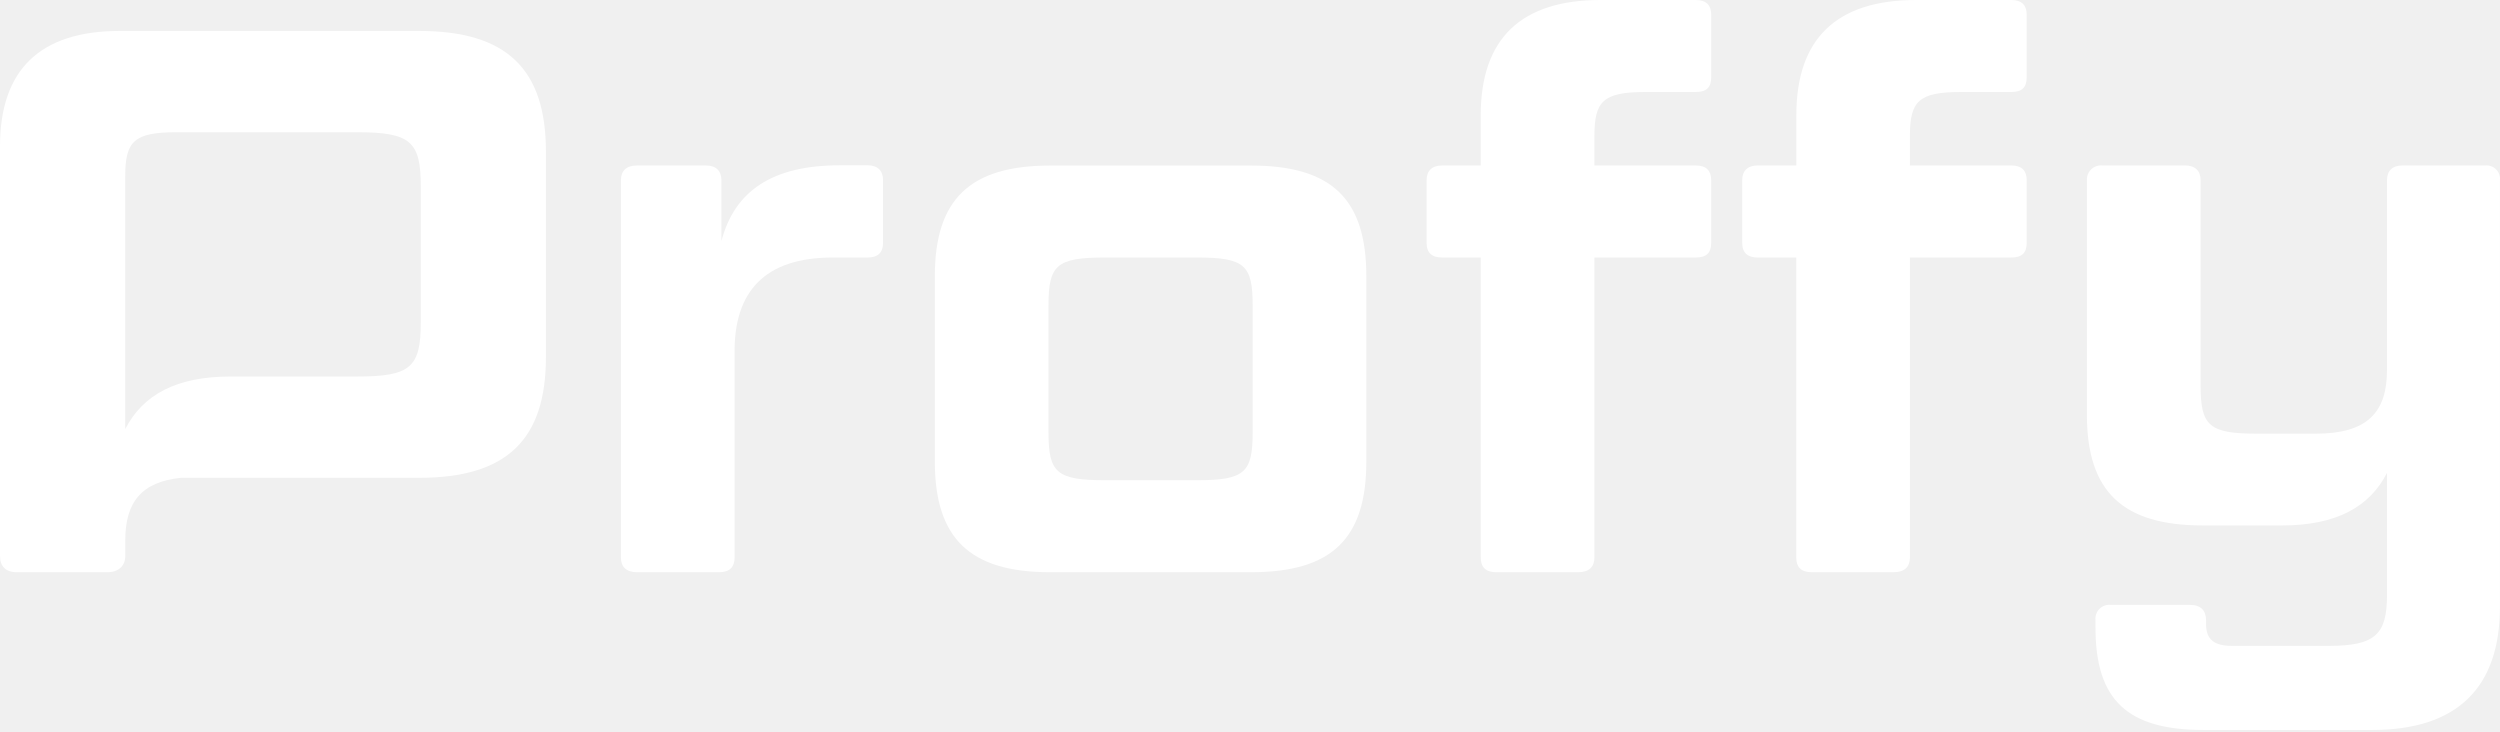
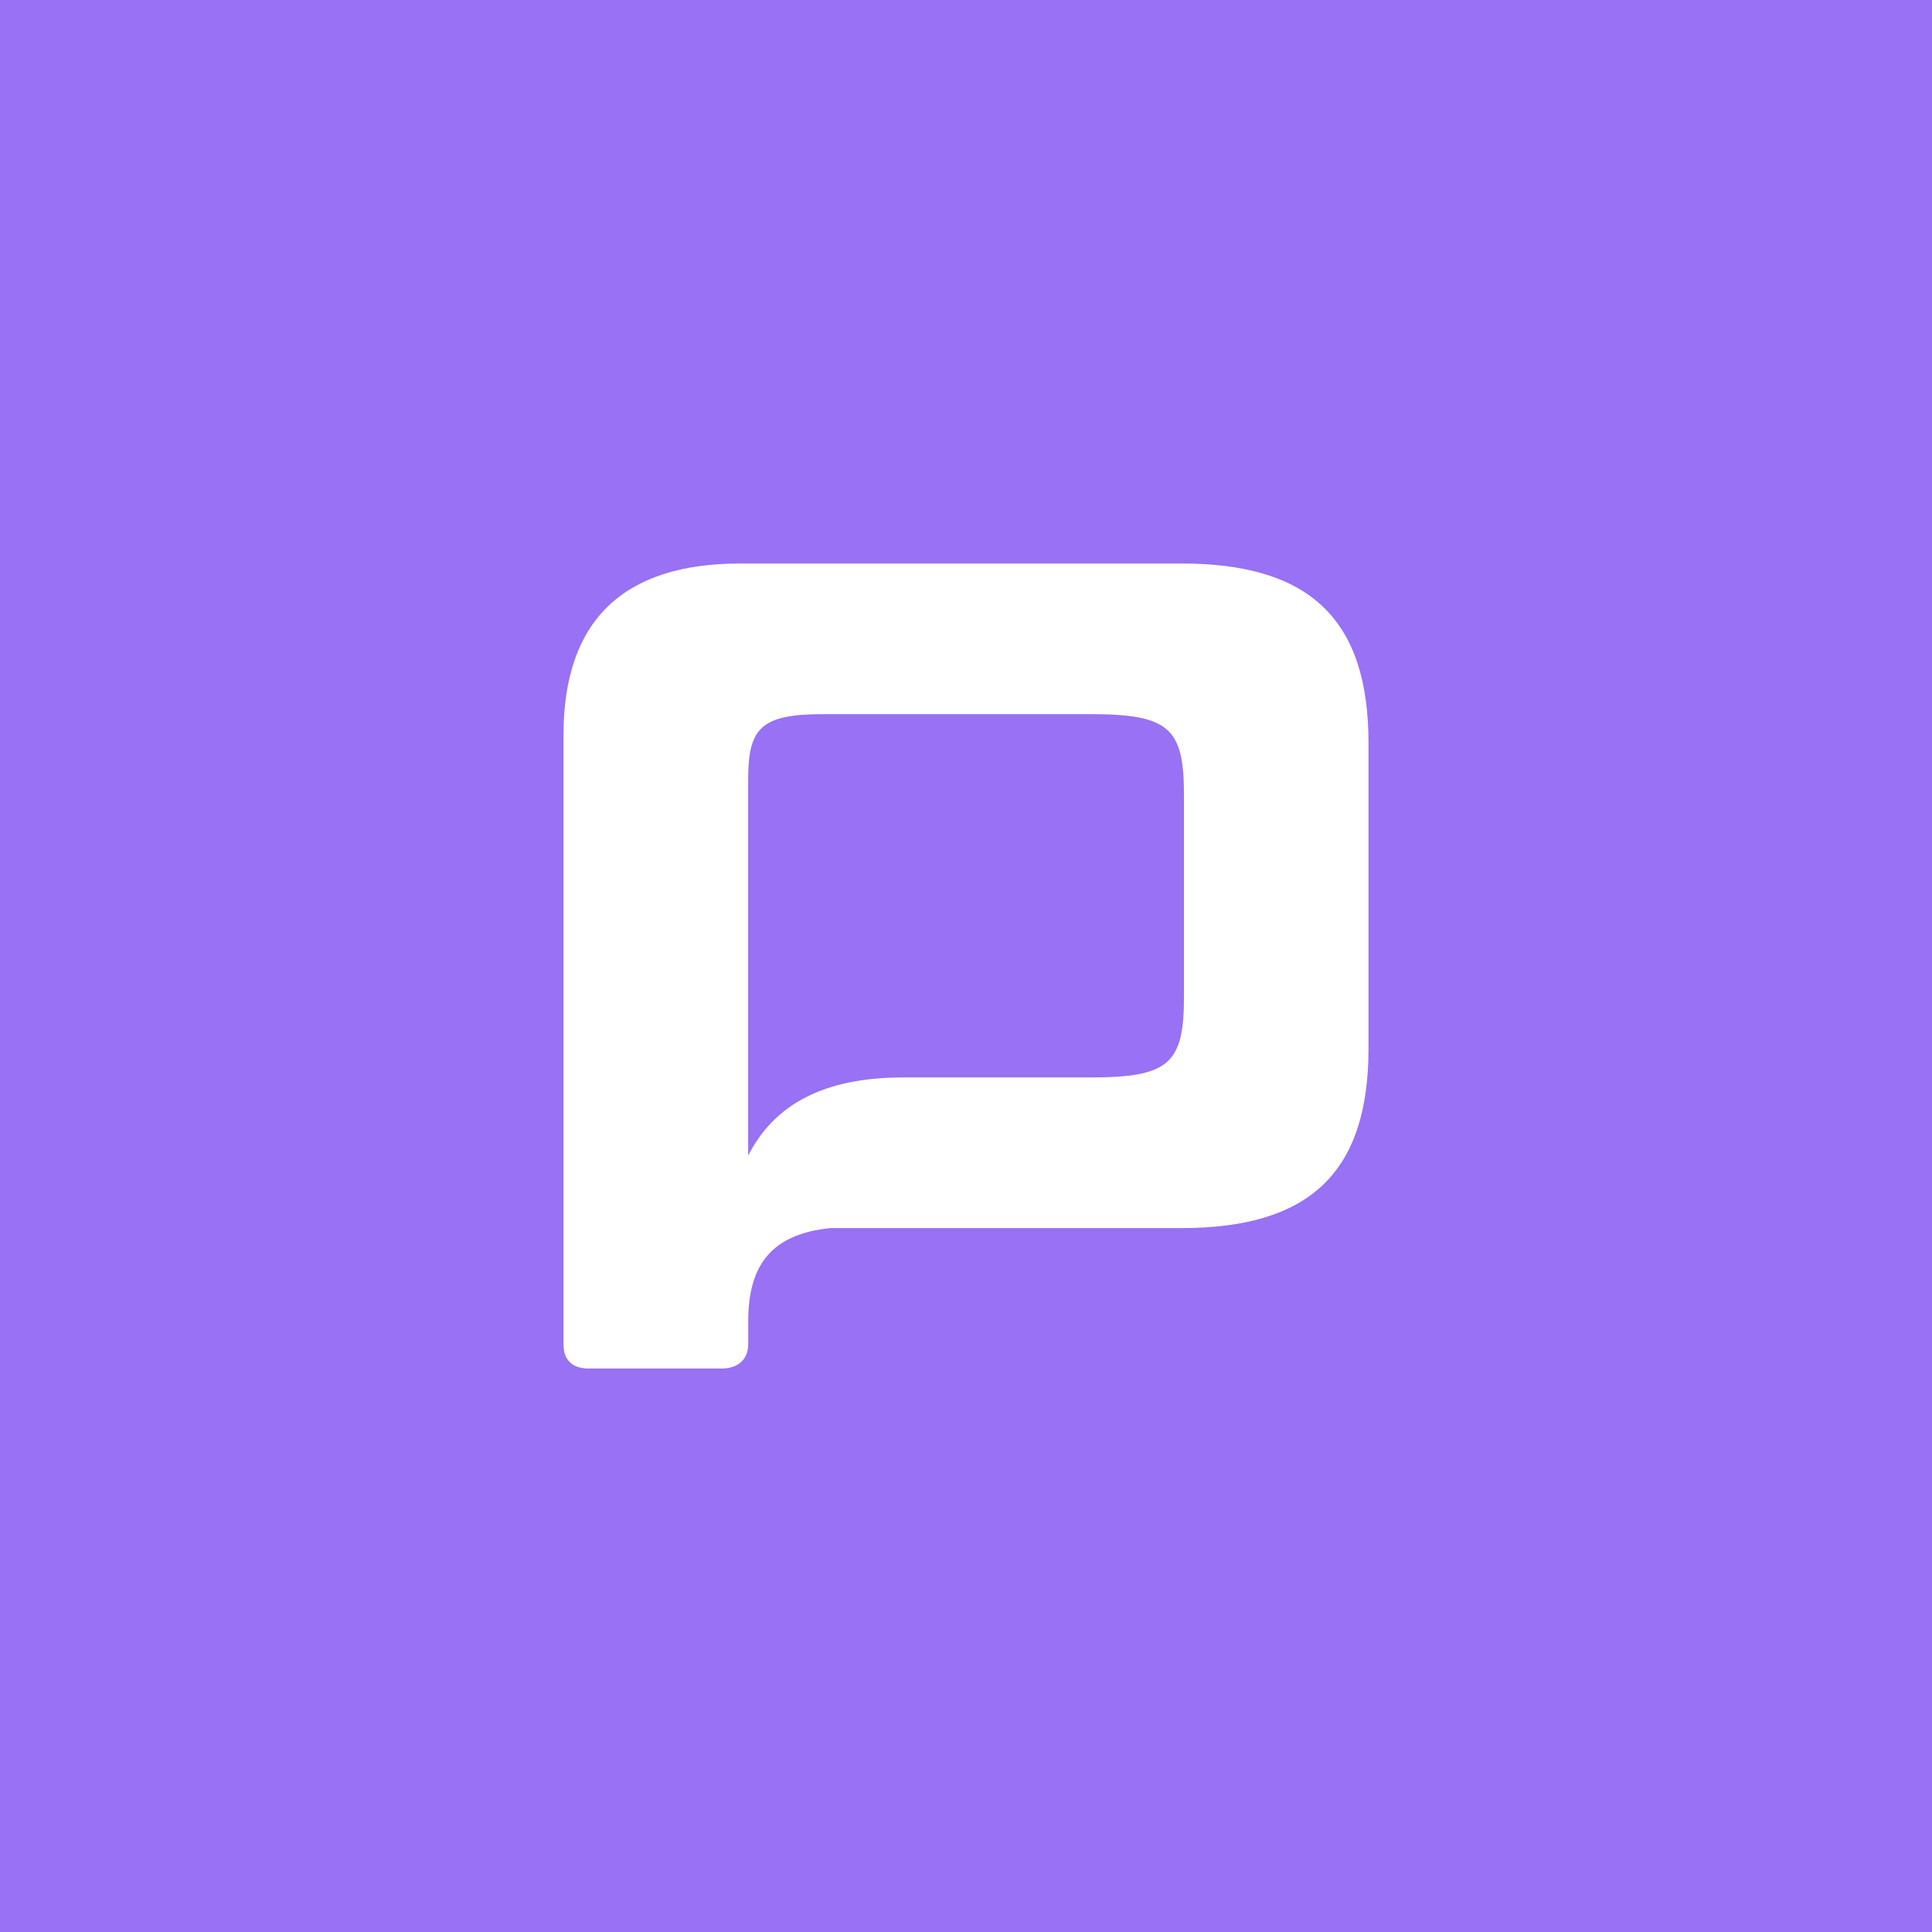
- <svg xmlns="http://www.w3.org/2000/svg" width="434" height="127" viewBox="0 0 434 127" fill="none">
-   <path d="M72.759 5.372H20.803C6.978 5.372 0 12.083 0 25.377V96.522C0 98.265 0.936 99.338 2.952 99.338H18.658C20.537 99.338 21.747 98.265 21.747 96.522V93.821C21.747 87.231 24.524 83.64 31.426 82.948H72.759C87.924 82.948 94.772 76.373 94.772 62.007V26.312C94.772 11.946 87.924 5.372 72.759 5.372ZM73.048 55.965C73.048 63.757 71.283 65.363 62.015 65.363H40.001C30.741 65.363 24.829 68.452 21.739 74.494V30.612C21.739 24.57 23.216 22.957 30.596 22.957H62.015C71.283 22.957 73.048 24.57 73.048 32.354V55.965Z" fill="white" />
-   <path d="M144.574 44.704C132.628 44.704 127.522 50.746 127.522 60.95V96.789C127.522 98.402 126.715 99.338 124.836 99.338H110.607C108.727 99.338 107.791 98.402 107.791 96.789V31.282C107.791 29.668 108.727 28.725 110.607 28.725H122.553C124.303 28.725 125.239 29.668 125.239 31.282V41.851C127.522 33.13 134.104 28.694 145.784 28.694H150.616C152.358 28.694 153.294 29.638 153.294 31.251V42.155C153.294 43.897 152.358 44.704 150.616 44.704H144.574Z" fill="white" />
-   <path d="M237.193 80.14C237.193 93.433 231.288 99.338 217.196 99.338H182.293C168.33 99.338 162.288 93.433 162.288 80.14V47.938C162.288 34.652 168.33 28.74 182.293 28.74H217.196C231.288 28.74 237.193 34.652 237.193 47.938V80.14ZM217.462 53.028C217.462 46.043 216.123 44.704 207.799 44.704H191.819C183.366 44.704 182.019 46.043 182.019 53.028V75.041C182.019 82.019 183.366 83.366 191.819 83.366H207.799C216.123 83.366 217.462 82.019 217.462 75.041V53.028Z" fill="white" />
-   <path d="M257.06 44.704H250.341C248.591 44.704 247.655 43.897 247.655 42.155V31.281C247.655 29.668 248.591 28.725 250.341 28.725H257.053V20.005C257.06 6.711 264.038 0 277.864 0H294.376C296.255 0 297.062 0.944 297.062 2.549V13.423C297.062 15.173 296.255 15.972 294.376 15.972H285.655C278.267 15.972 276.791 17.585 276.791 23.626V28.725H294.376C296.255 28.725 297.062 29.668 297.062 31.281V42.155C297.062 43.897 296.255 44.704 294.376 44.704H276.791V96.788C276.791 98.402 275.855 99.338 273.975 99.338H259.746C257.867 99.338 257.06 98.402 257.06 96.788V44.704Z" fill="white" />
-   <path d="M311.831 44.704H305.127C303.385 44.704 302.449 43.897 302.449 42.155V31.281C302.449 29.668 303.385 28.725 305.127 28.725H311.846V20.005C311.831 6.711 318.824 0 332.634 0H349.146C351.026 0 351.832 0.944 351.832 2.549V13.423C351.832 15.173 351.026 15.972 349.146 15.972H340.419C333.038 15.972 331.562 17.585 331.562 23.626V28.725H349.146C351.026 28.725 351.832 29.668 351.832 31.281V42.155C351.832 43.897 351.026 44.704 349.146 44.704H331.562V96.788C331.562 98.402 330.618 99.338 328.739 99.338H314.509C312.63 99.338 311.831 98.402 311.831 96.788V44.704Z" fill="white" />
-   <path d="M411.831 126.723H382.566C369.417 126.723 363.779 121.625 363.779 109.001V107.662C363.74 107.302 363.782 106.937 363.904 106.596C364.025 106.254 364.221 105.944 364.479 105.689C364.736 105.434 365.047 105.24 365.39 105.122C365.733 105.004 366.097 104.964 366.457 105.006H380.154C382.033 105.006 382.969 105.95 382.969 107.692V108.362C382.969 111.048 384.453 112.121 387.405 112.121H404.32C412.371 112.121 414.387 110.112 414.387 103.264V82.088C411.298 88.129 405.393 91.219 396.125 91.219H382.429C368.466 91.219 362.287 85.314 362.287 72.02V31.281C362.269 30.929 362.327 30.578 362.458 30.25C362.588 29.923 362.788 29.628 363.043 29.385C363.298 29.142 363.602 28.958 363.936 28.843C364.269 28.73 364.623 28.689 364.973 28.724H379.34C381.082 28.724 382.026 29.668 382.026 31.281V66.96C382.026 73.938 383.502 75.285 391.826 75.285H402.03C410.887 75.285 414.38 71.655 414.38 64.274V31.281C414.38 29.668 415.316 28.724 417.066 28.724H431.439C431.783 28.691 432.13 28.735 432.455 28.852C432.78 28.968 433.075 29.156 433.318 29.4C433.562 29.645 433.749 29.94 433.864 30.265C433.98 30.591 434.023 30.938 433.989 31.281V105.379C433.981 119.464 426.463 126.723 411.831 126.723Z" fill="white" />
+ <svg xmlns="http://www.w3.org/2000/svg" width="192" height="192" viewBox="0 0 192 192" fill="none">
+   <rect width="192" height="192" fill="#9871F5" />
+   <path d="M117.418 56H73.561C61.89 56 56 61.714 56 73.031V133.603C56 135.087 56.79 136 58.492 136H71.749C73.336 136 74.357 135.087 74.357 133.603V131.303C74.357 125.693 76.702 122.635 82.528 122.046H117.418C130.219 122.046 136 116.449 136 104.218V73.828C136 61.597 130.219 56 117.418 56ZM117.662 99.074C117.662 105.708 116.172 107.075 108.348 107.075H89.766C81.949 107.075 76.959 109.705 74.351 114.848V77.488C74.351 72.345 75.597 70.971 81.827 70.971H108.348C116.172 70.971 117.662 72.345 117.662 78.972V99.074Z" fill="white" />
</svg>
